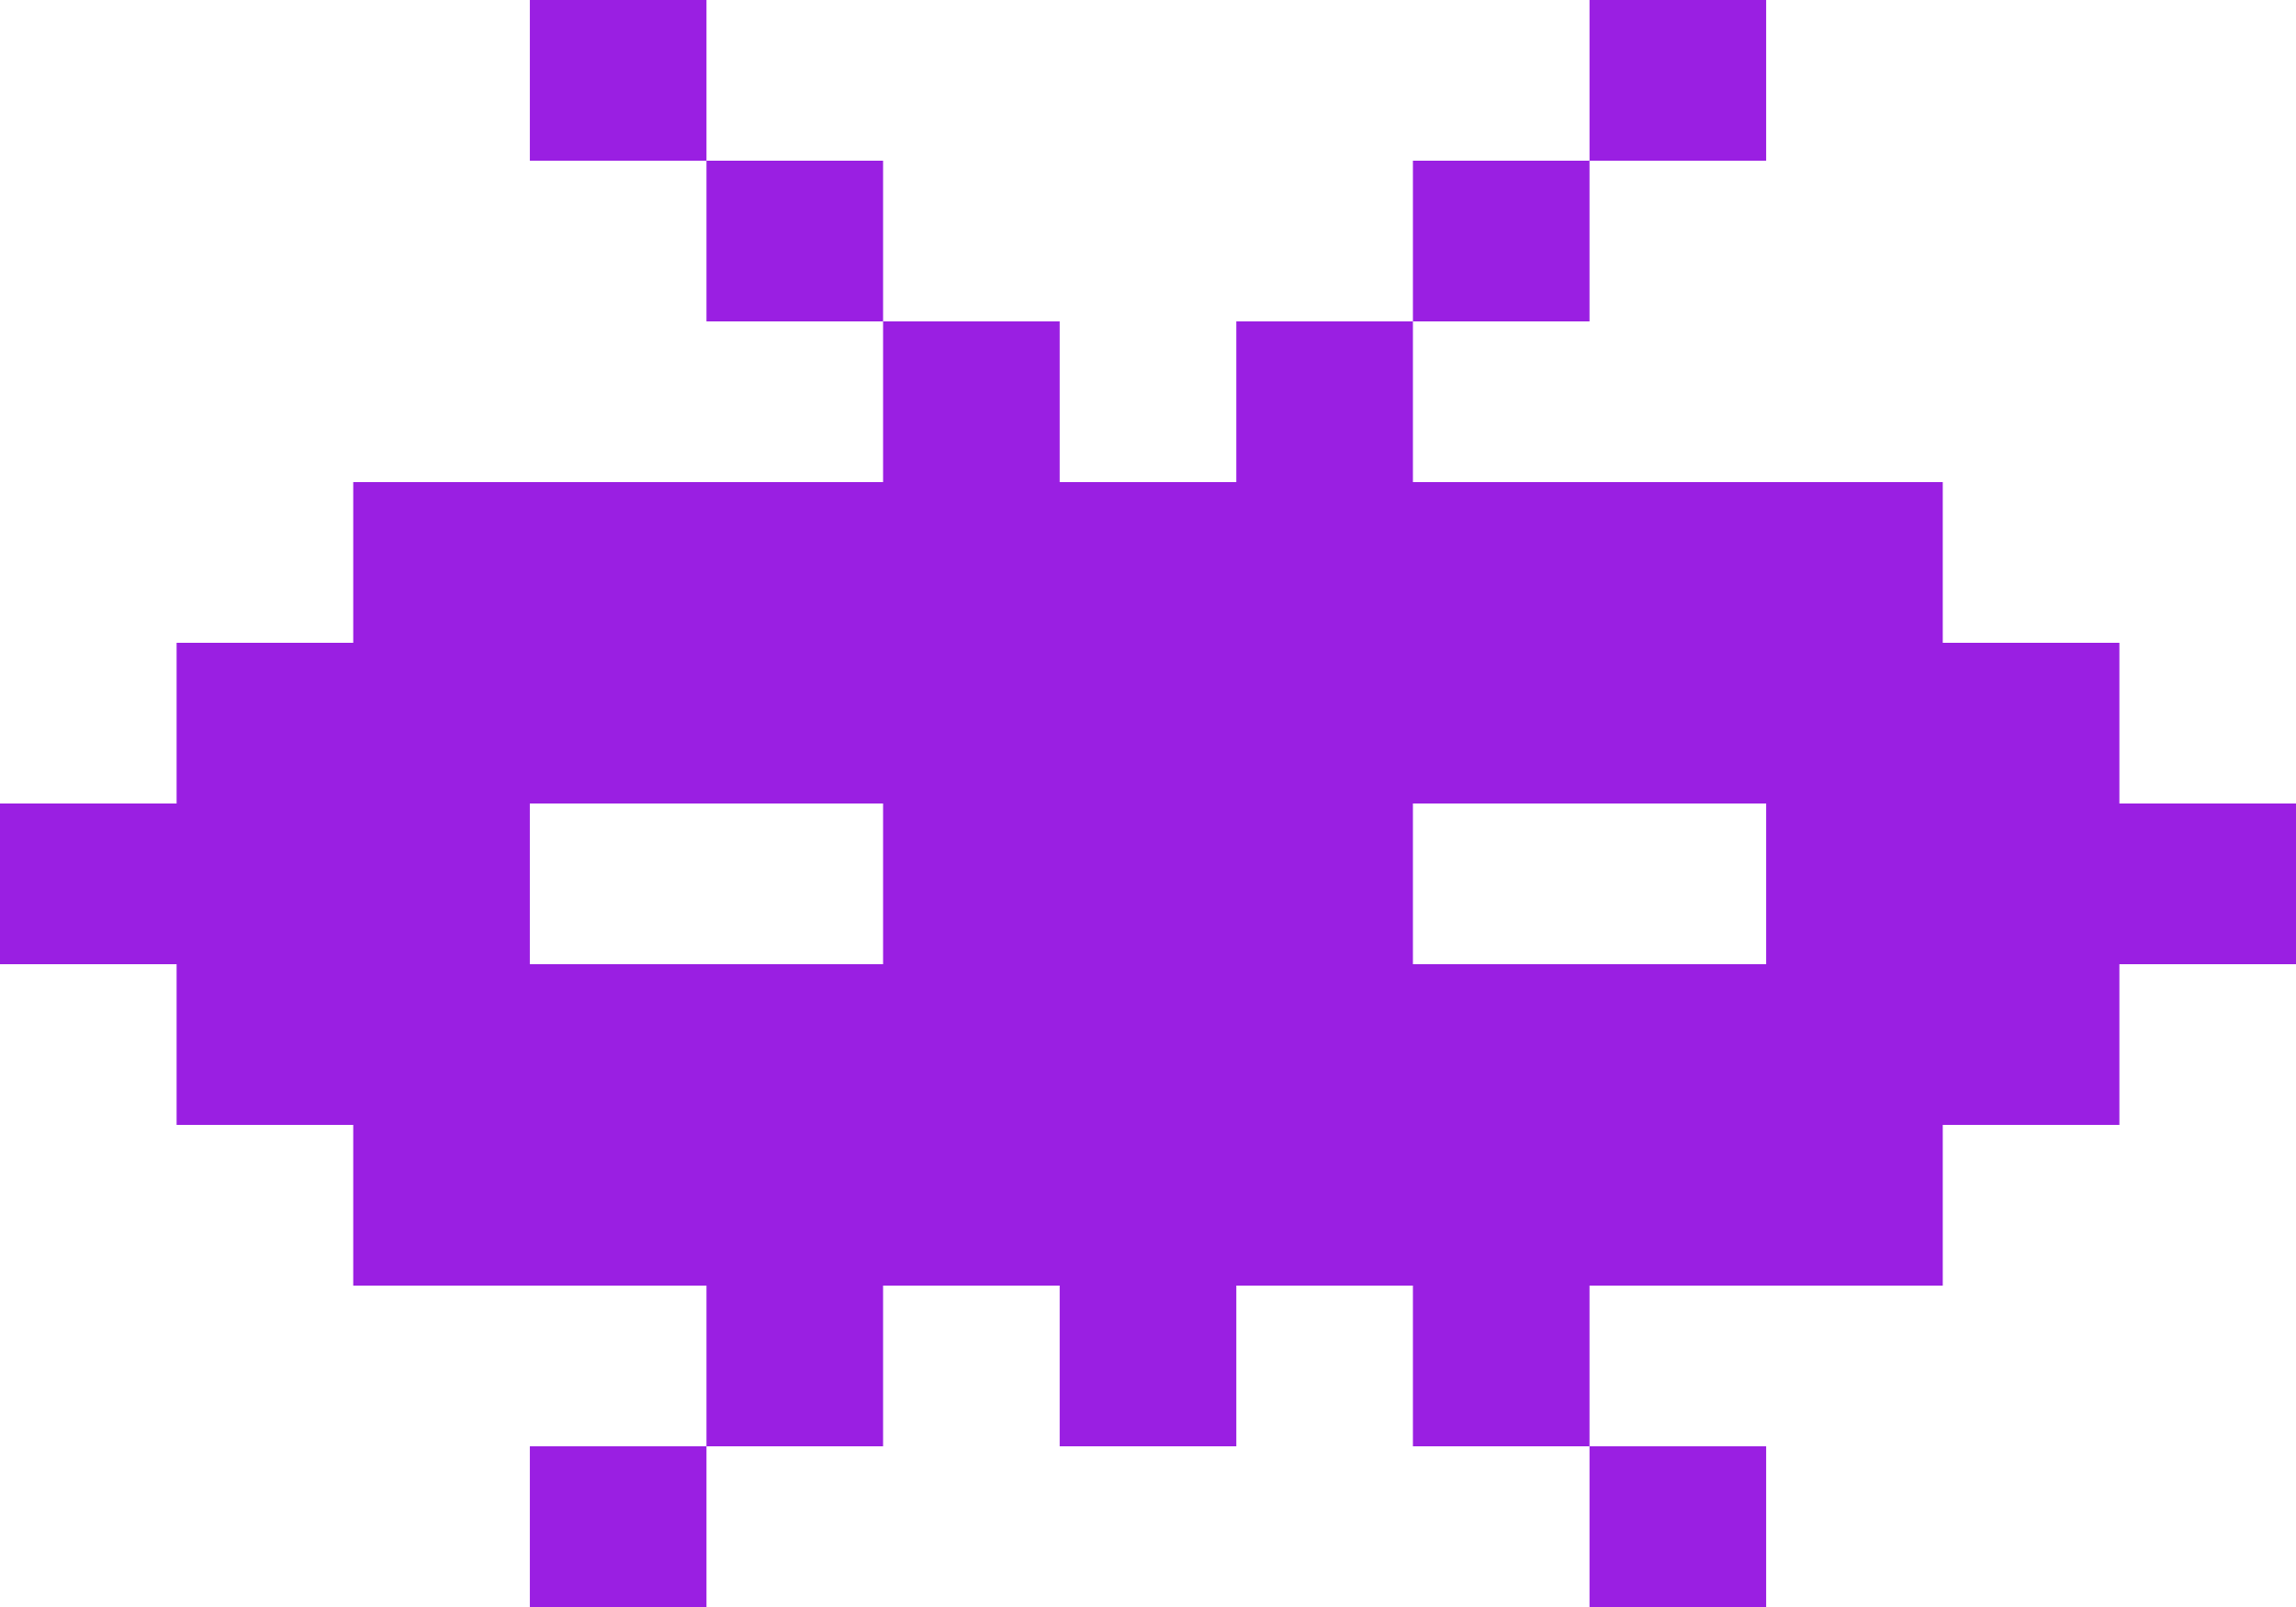
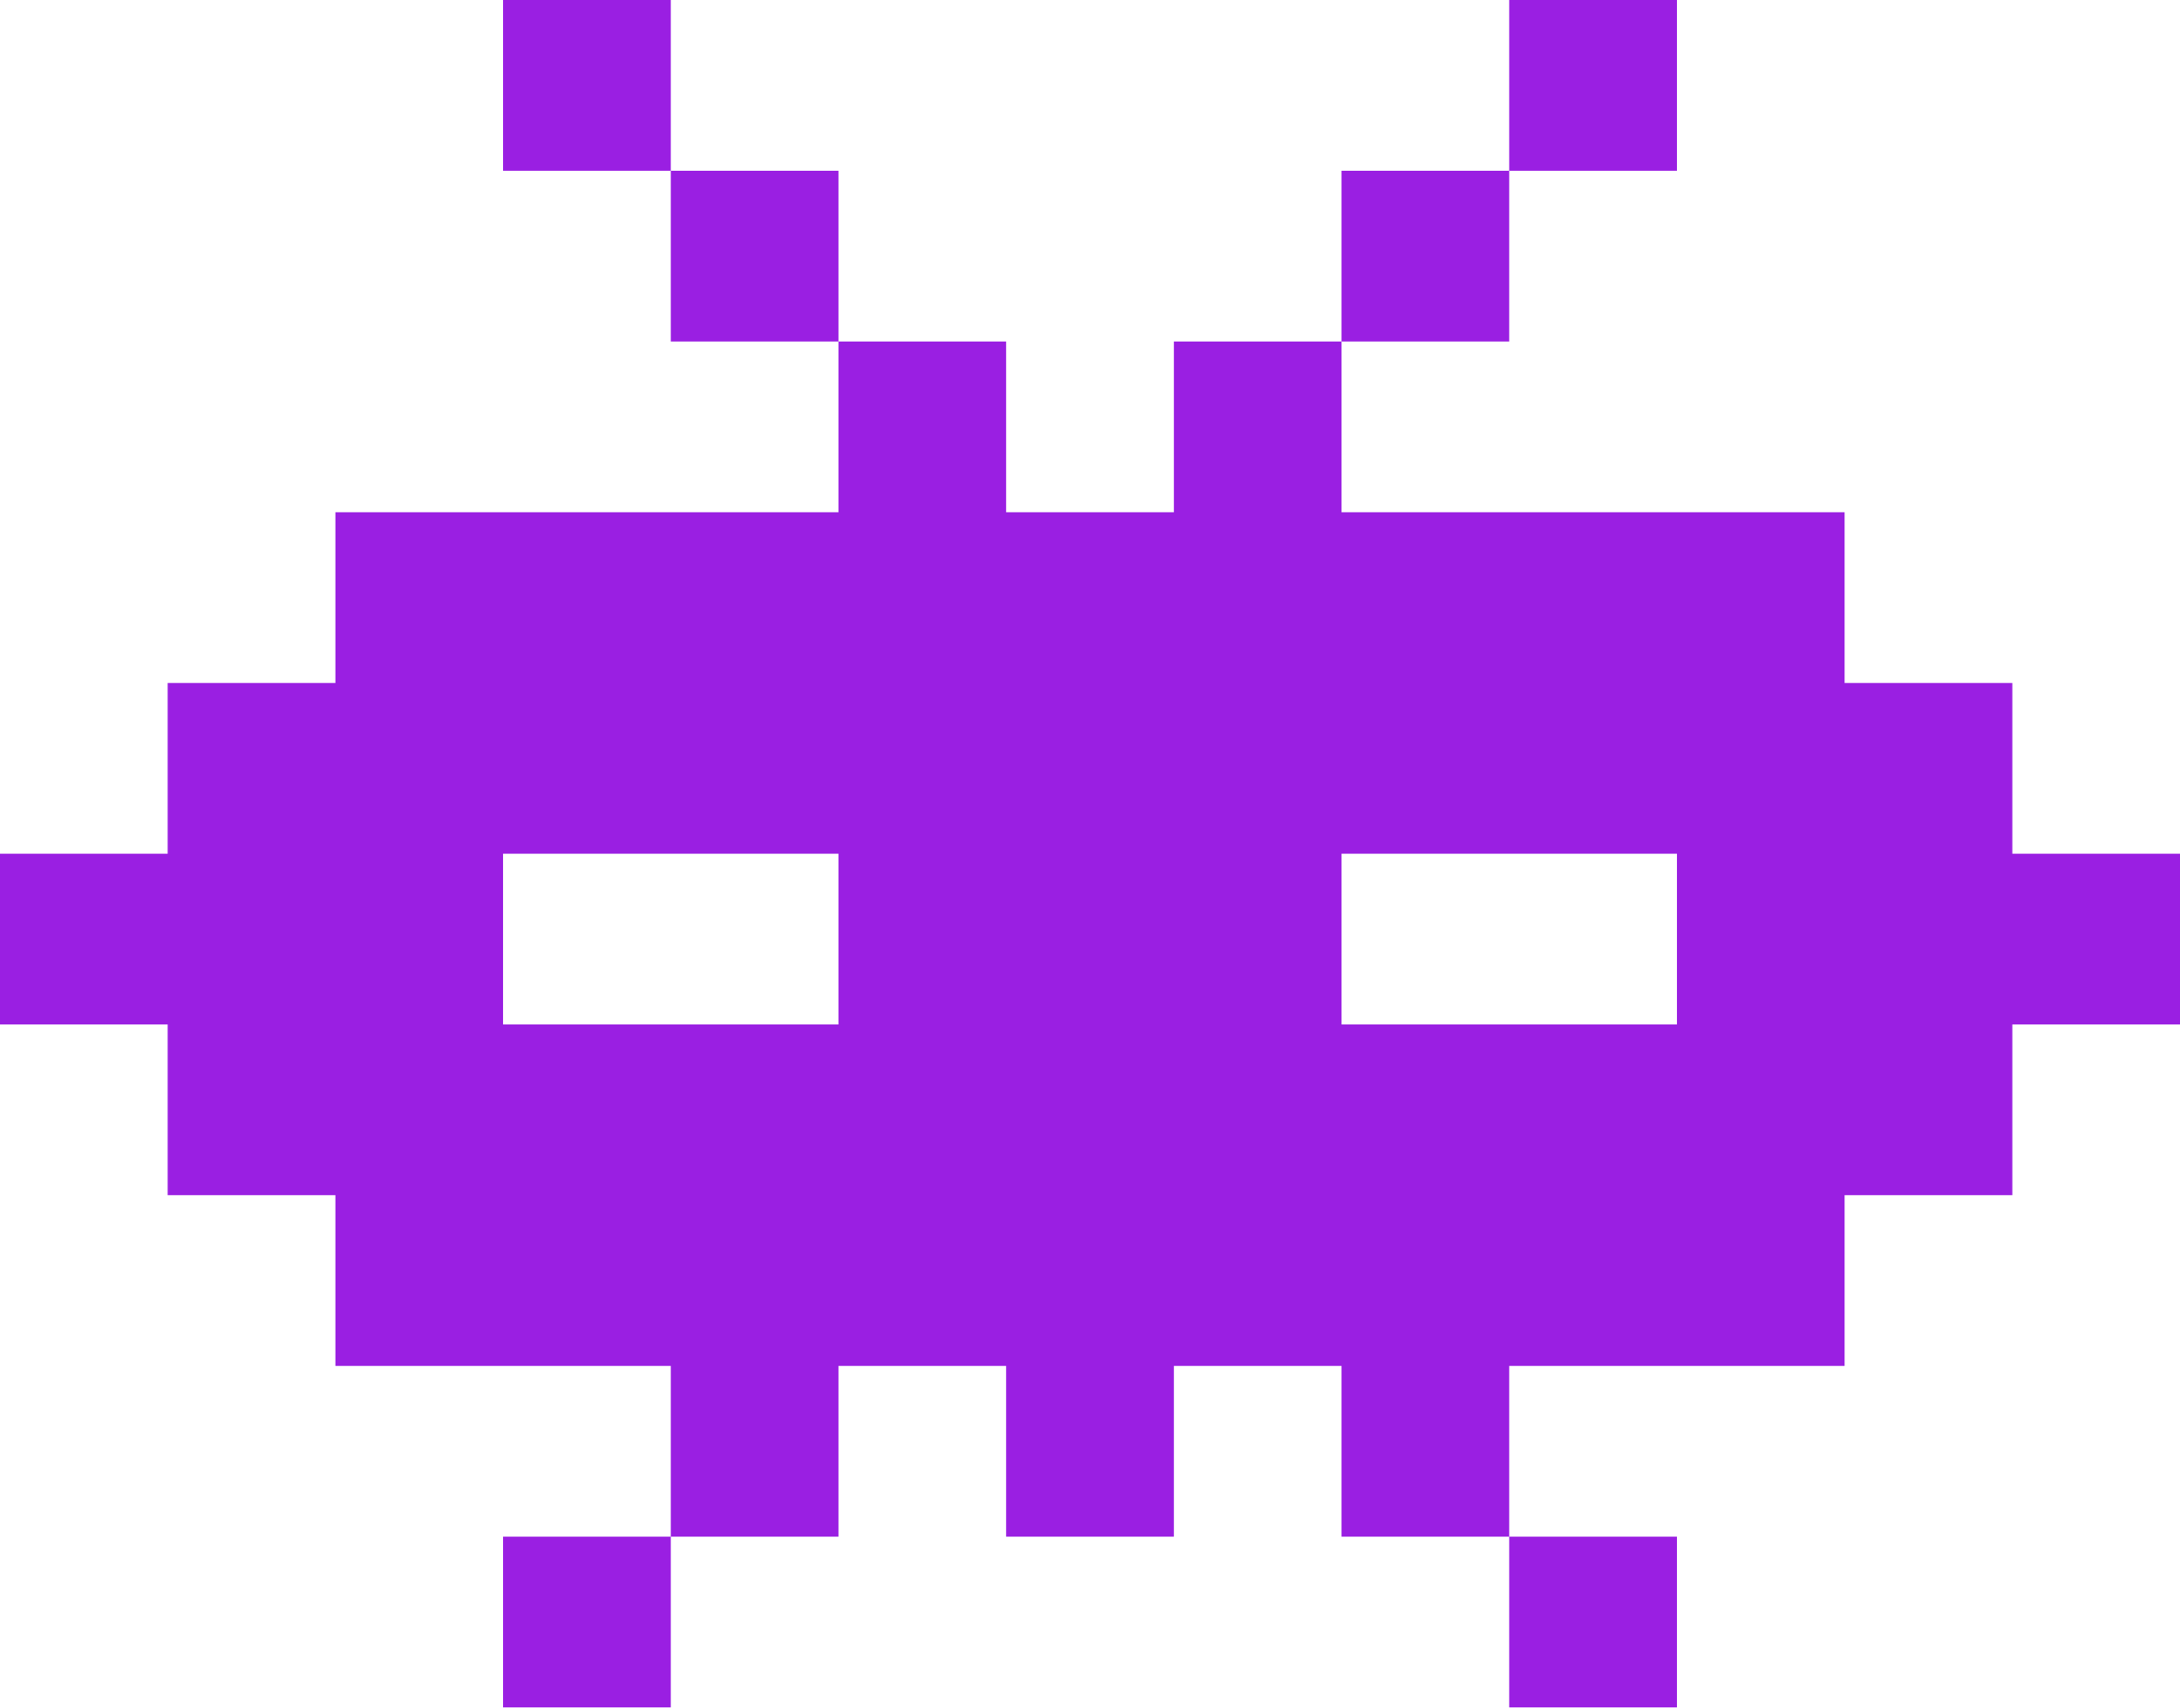
- <svg xmlns="http://www.w3.org/2000/svg" width="60" height="42" viewBox="0 0 60 42" fill="none">
-   <path fill-rule="evenodd" clip-rule="evenodd" d="M46.154 42H41.538V37.8H36.923V33.6H32.308V37.8H27.692V33.6H23.077V37.8H18.462V42H13.846V37.8H18.462V33.6H9.231V29.4H4.615V25.2H0V21H4.615V16.8H9.231V12.6H23.077V8.4H18.462V4.2H13.846V0H18.462V4.2H23.077V8.4H27.692V12.6H32.308V8.4H36.923V4.2H41.538V0H46.154V4.2H41.538V8.4H36.923V12.6H50.769V16.8H55.385V21H60V25.2H55.385V29.4H50.769V33.6H41.538V37.8H46.154V42ZM23.077 21V25.2H13.846V21H23.077ZM46.154 21V25.2H36.923V21H46.154Z" fill="#9A1FE2" />
+ <svg xmlns="http://www.w3.org/2000/svg" width="60" height="47" viewBox="0 0 60 47" fill="none">
+   <path fill-rule="evenodd" clip-rule="evenodd" d="M46.154 47H41.538V42.3H36.923V37.6H32.308V42.3H27.692V37.6H23.077V42.3H18.462V47H13.846V42.3H18.462V37.6H9.231V32.9H4.615V28.2H0V23.5H4.615V18.8H9.231V14.1H23.077V9.4H18.462V4.7H13.846V0H18.462V4.7H23.077V9.4H27.692V14.1H32.308V9.4H36.923V4.7H41.538V0H46.154V4.7H41.538V9.4H36.923V14.1H50.769V18.8H55.385V23.5H60V28.2H55.385V32.9H50.769V37.6H41.538V42.3H46.154V47ZM23.077 23.5V28.2H13.846V23.5H23.077ZM46.154 23.5V28.2H36.923V23.5H46.154Z" fill="#9A1FE2" />
</svg>
